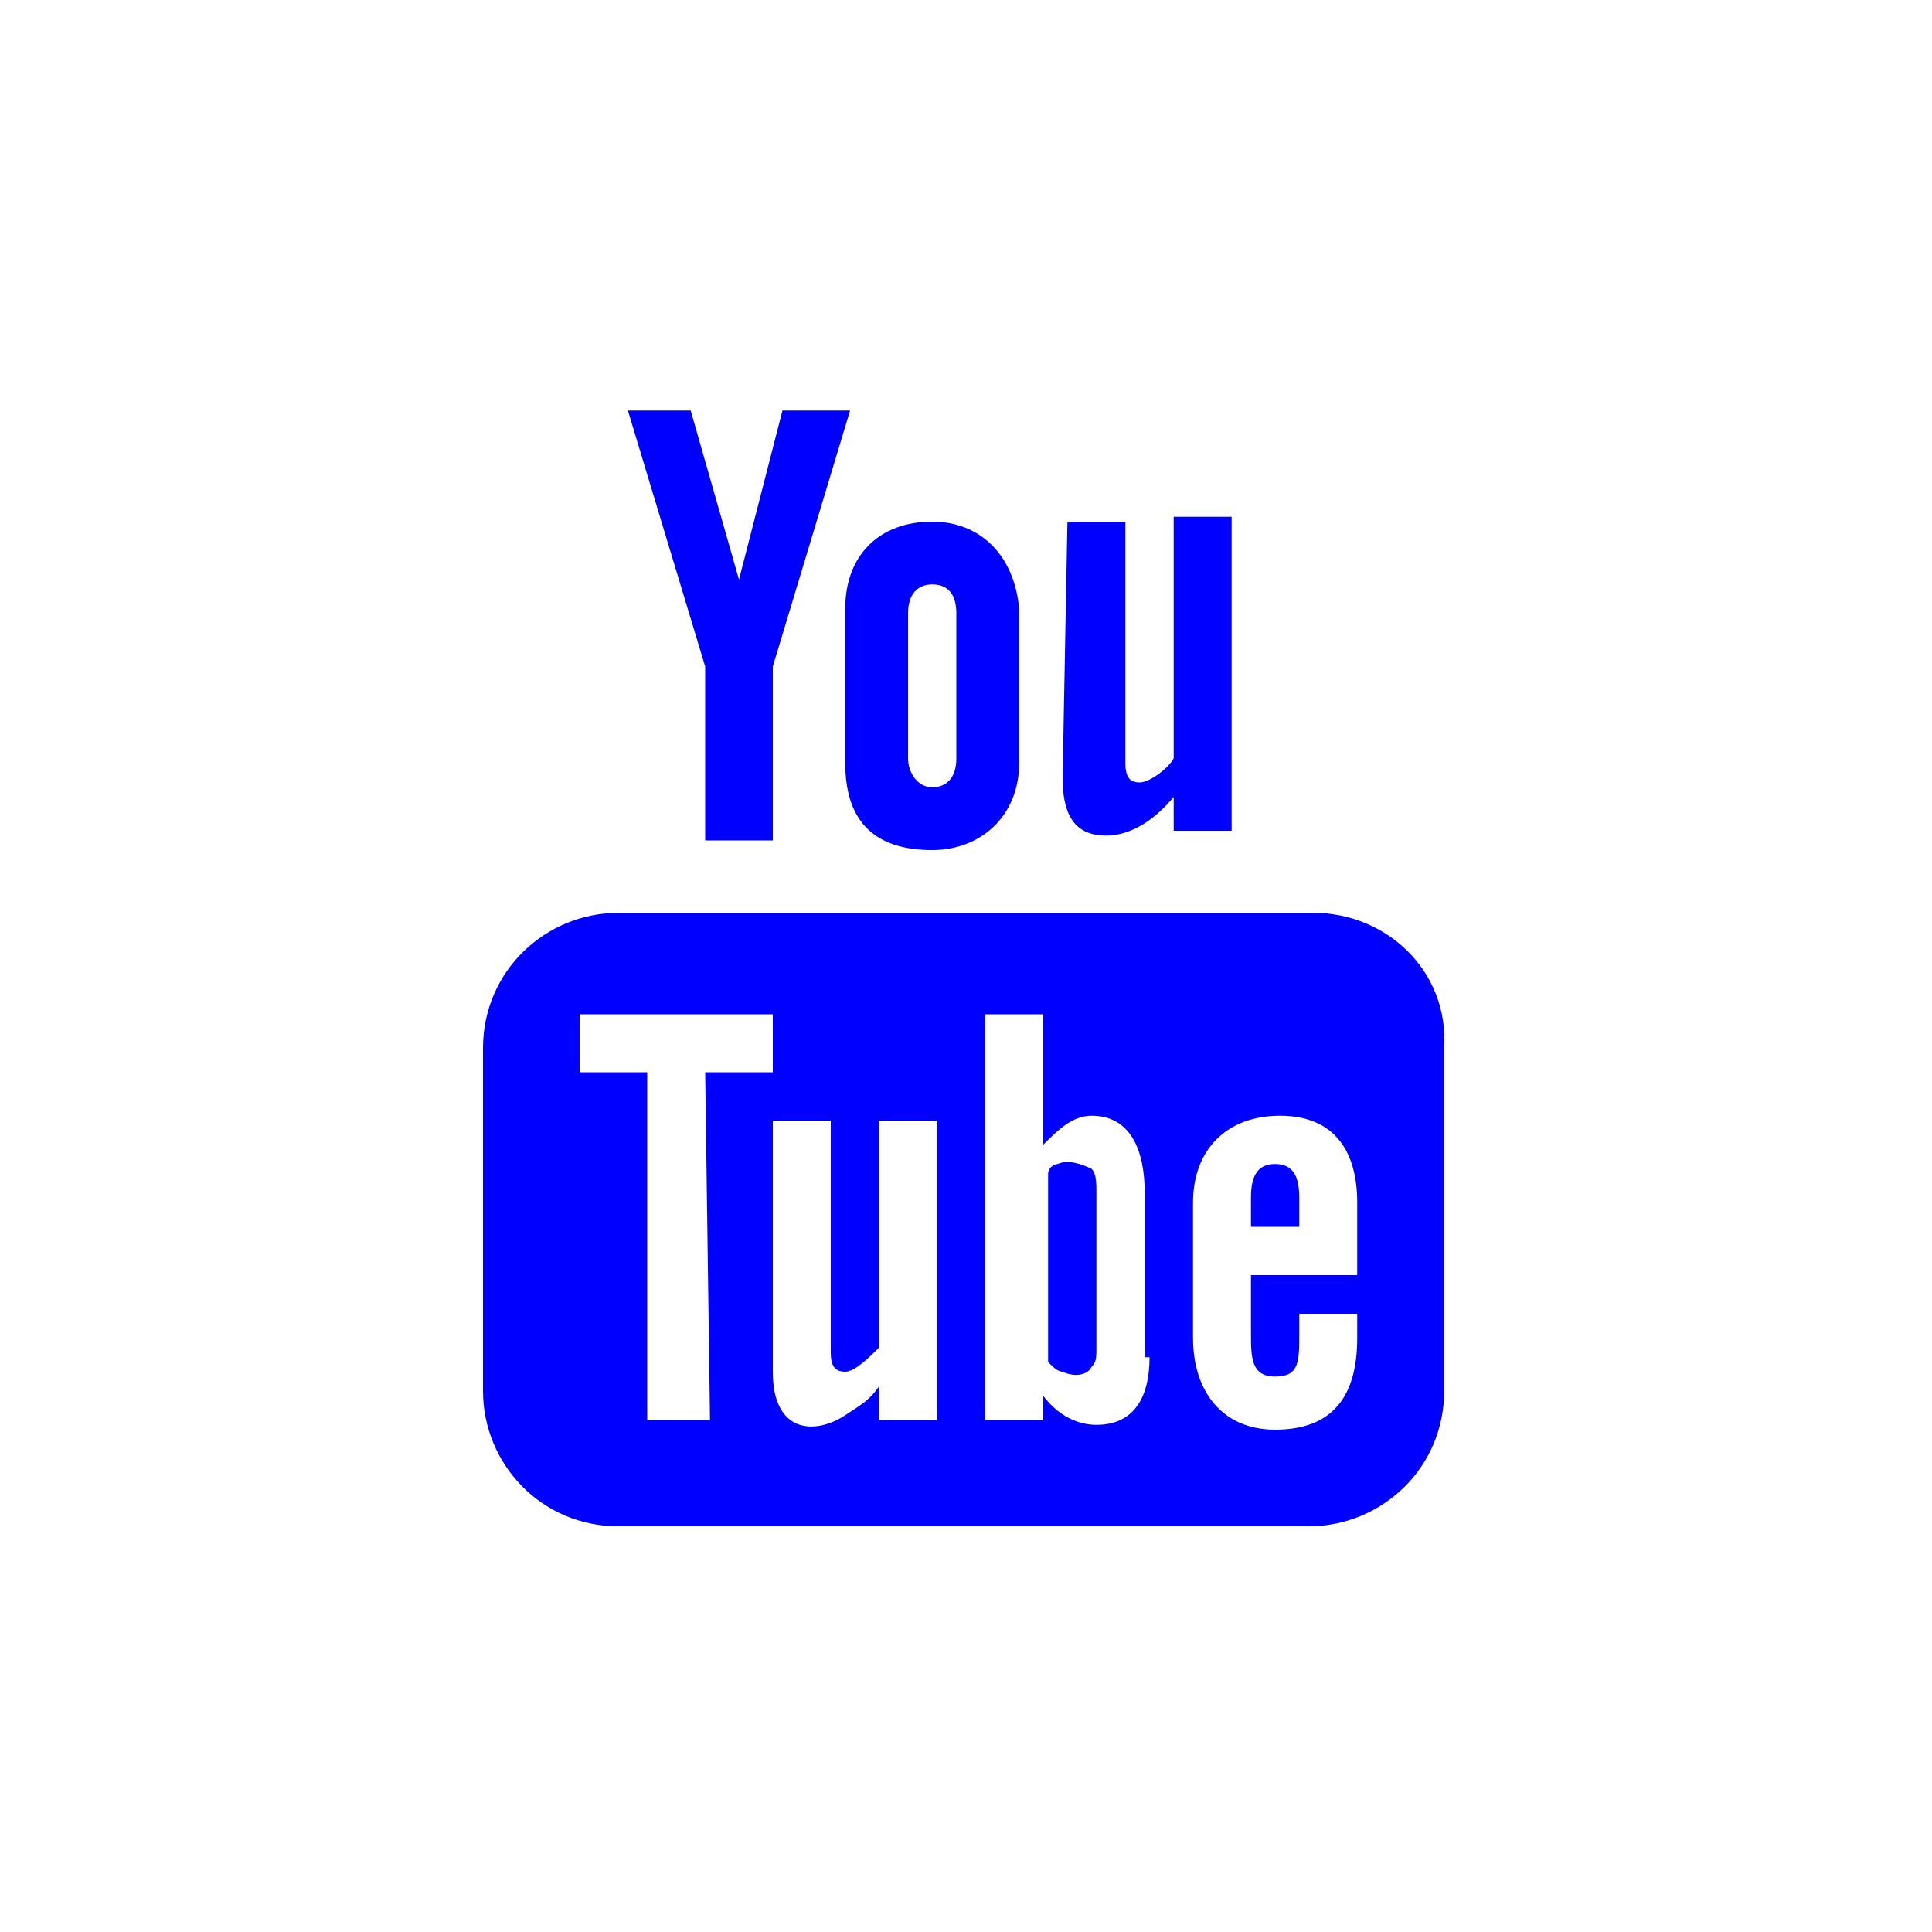
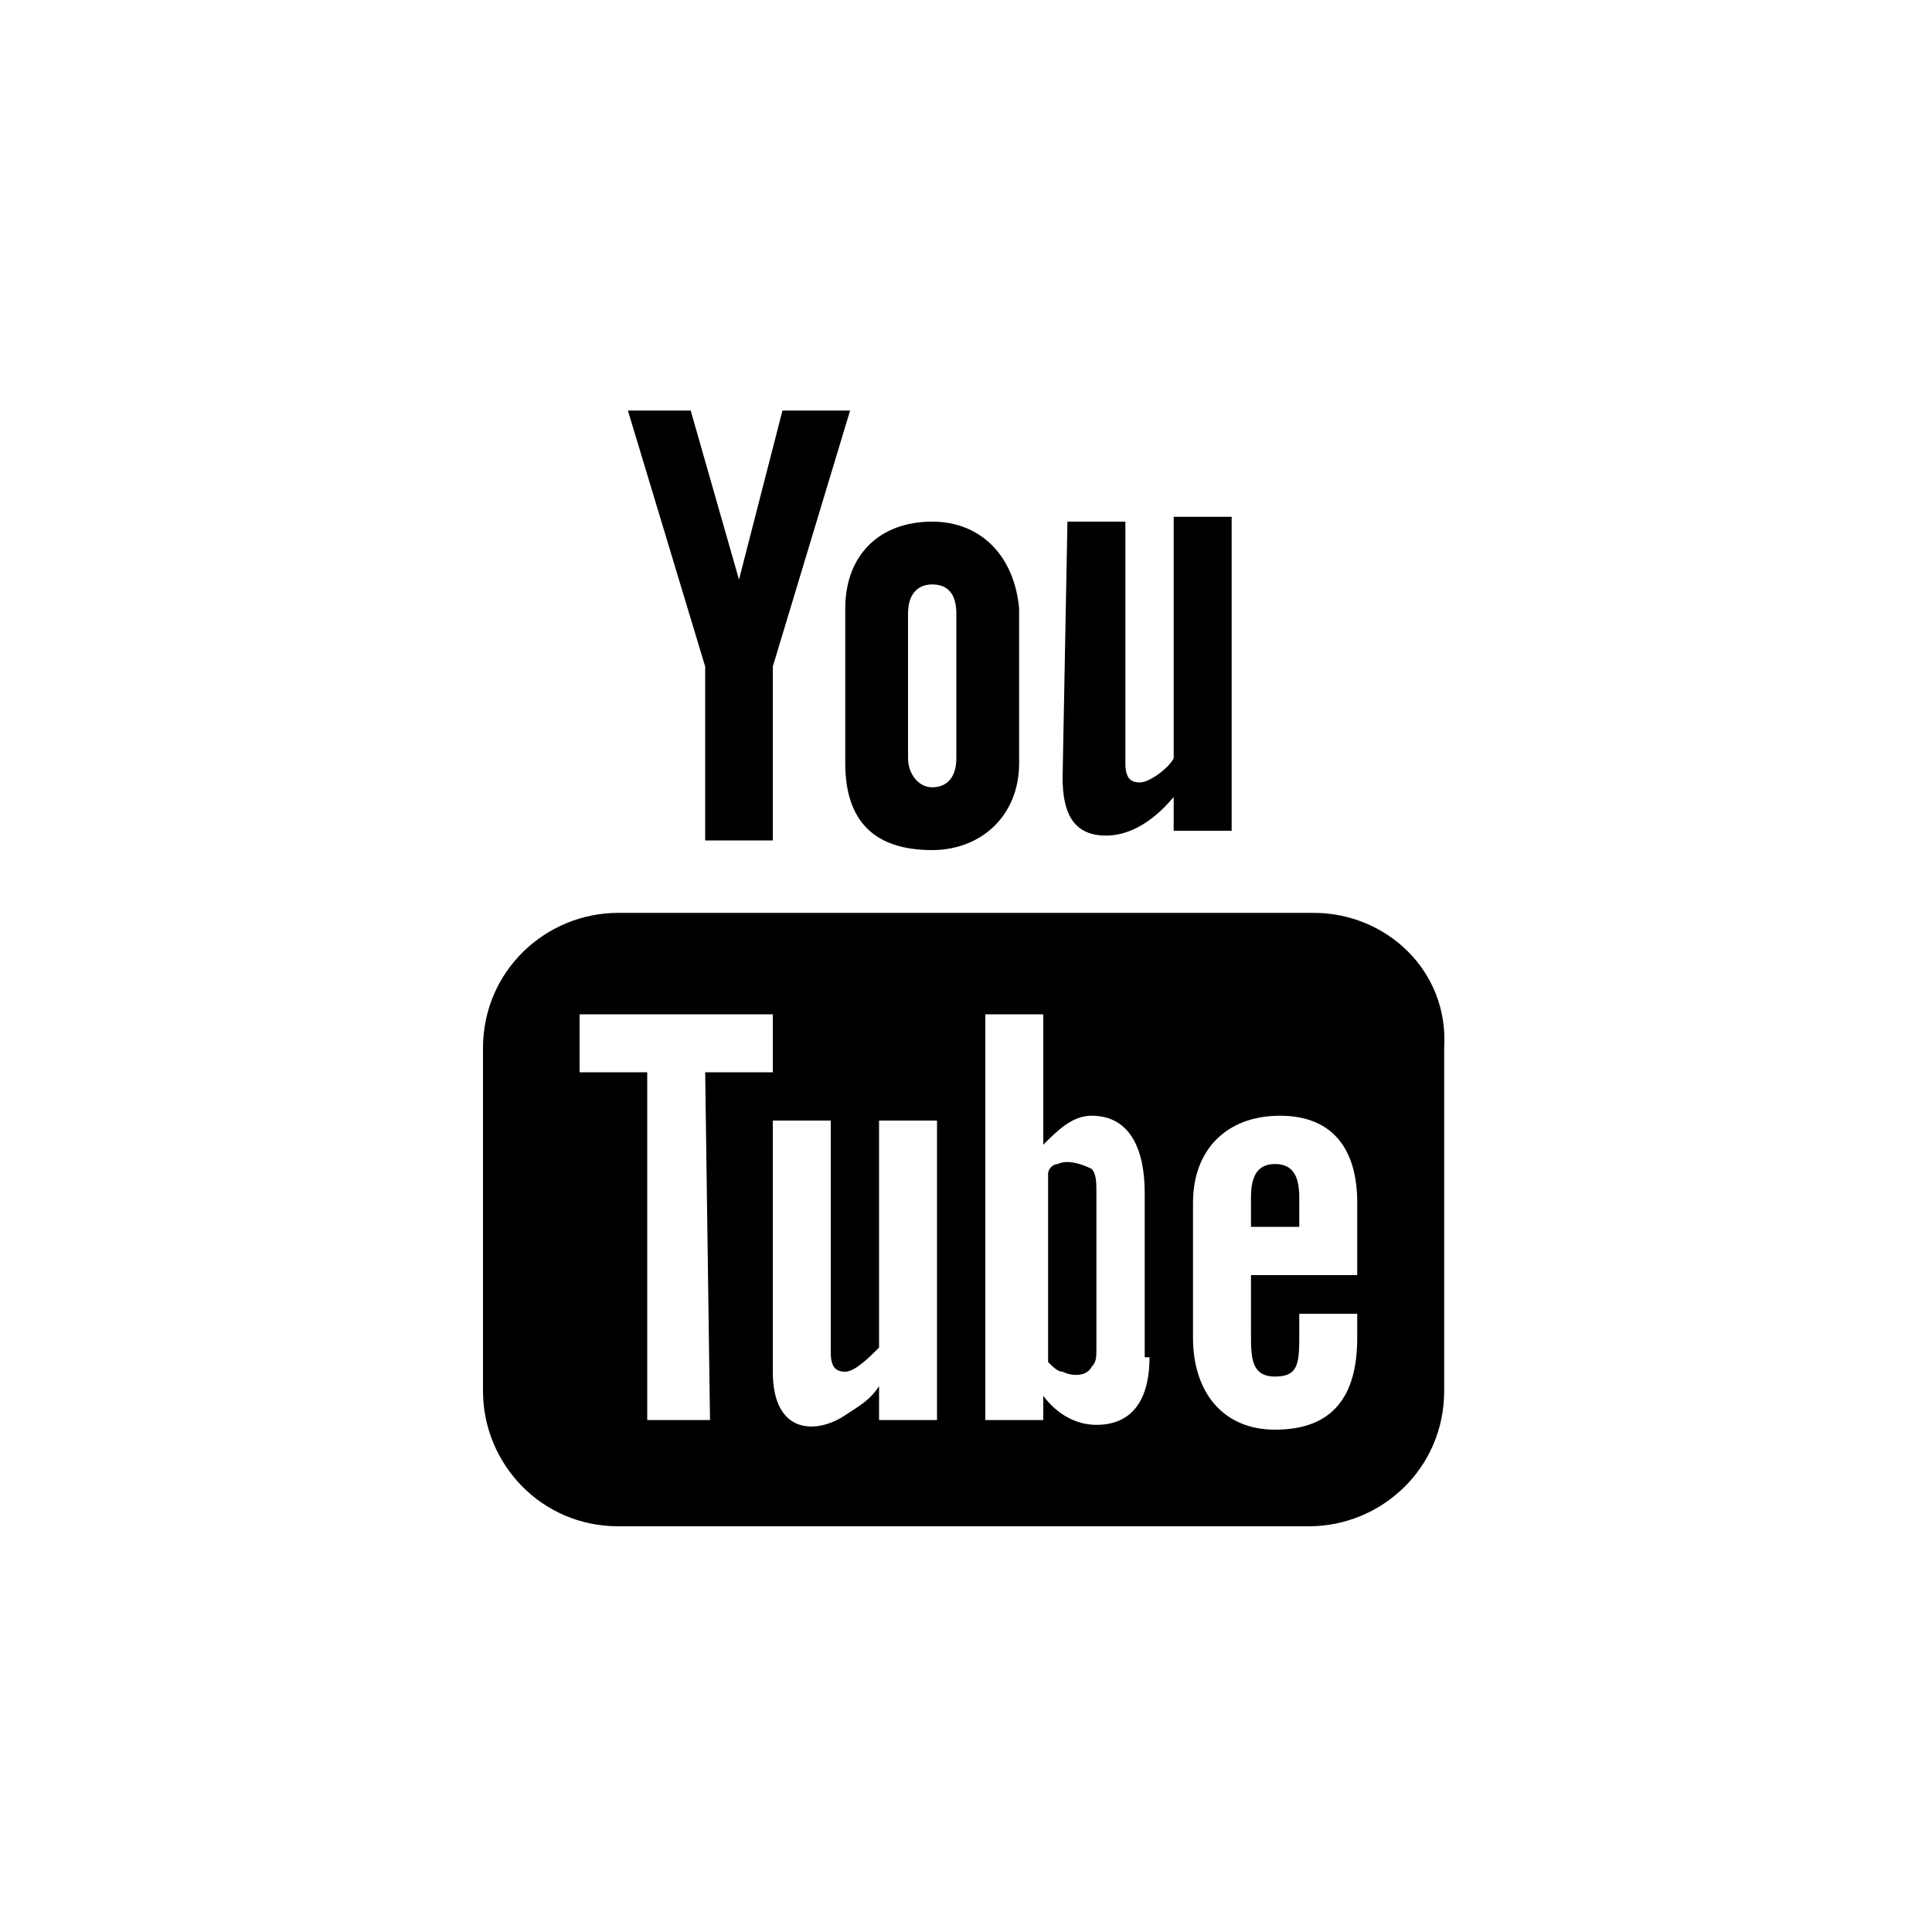
<svg xmlns="http://www.w3.org/2000/svg" version="1.1" id="Layer_1" x="0px" y="0px" width="40px" height="40px" viewBox="0 0 40 40" enable-background="new 0 0 40 40" xml:space="preserve">
  <g>
-     <path class="bg-color-body--svg" d="M22.1,10.8h1.2v5c0,0.3,0.1,0.4,0.3,0.4c0.2,0,0.6-0.3,0.7-0.5v-5h1.2v6.5h-1.2v-0.7     c-0.5,0.6-1,0.8-1.4,0.8c-0.7,0-0.9-0.5-0.9-1.2L22.1,10.8L22.1,10.8z" fill="blue" />
-     <path class="bg-color-body--svg" d="M19.3,10.8c-1.1,0-1.8,0.7-1.8,1.8v3.2c0,1.2,0.6,1.8,1.8,1.8c1,0,1.8-0.7,1.8-1.8v-3.2     C21,11.5,20.3,10.8,19.3,10.8z M19.8,15.7c0,0.4-0.2,0.6-0.5,0.6s-0.5-0.3-0.5-0.6v-3c0-0.4,0.2-0.6,0.5-0.6c0.4,0,0.5,0.3,0.5,0.6     V15.7z" fill="blue" />
-     <polygon class="bg-color-body--svg" points="14.3,8.5 15.3,12 16.2,8.5 17.6,8.5 16,13.8 16,17.4 14.6,17.4 14.6,13.8 13,8.5" fill="blue" />
+     <path class="bg-color-body--svg" d="M22.1,10.8h1.2v5c0,0.3,0.1,0.4,0.3,0.4c0.2,0,0.6-0.3,0.7-0.5v-5h1.2v6.5h-1.2v-0.7     c-0.5,0.6-1,0.8-1.4,0.8c-0.7,0-0.9-0.5-0.9-1.2L22.1,10.8L22.1,10.8z" fill="black" />
+     <path class="bg-color-body--svg" d="M19.3,10.8c-1.1,0-1.8,0.7-1.8,1.8v3.2c0,1.2,0.6,1.8,1.8,1.8c1,0,1.8-0.7,1.8-1.8v-3.2     C21,11.5,20.3,10.8,19.3,10.8z M19.8,15.7c0,0.4-0.2,0.6-0.5,0.6s-0.5-0.3-0.5-0.6v-3c0-0.4,0.2-0.6,0.5-0.6c0.4,0,0.5,0.3,0.5,0.6     V15.7z" fill="black" />
+     <polygon class="bg-color-body--svg" points="14.3,8.5 15.3,12 16.2,8.5 17.6,8.5 16,13.8 16,17.4 14.6,17.4 14.6,13.8 13,8.5" fill="black" />
    <g>
-       <path class="bg-color-body--svg" d="M26.4,24.1c-0.4,0-0.5,0.3-0.5,0.7v0.6h1v-0.6C26.9,24.4,26.8,24.1,26.4,24.1z" fill="blue" />
-       <path class="bg-color-body--svg" d="M21.9,24.1c-0.1,0-0.2,0.1-0.2,0.2v3.9c0.1,0.1,0.2,0.2,0.3,0.2c0.2,0.1,0.5,0.1,0.6-0.1       c0.1-0.1,0.1-0.2,0.1-0.4v-3.2c0-0.2,0-0.4-0.1-0.5C22.4,24.1,22.1,24,21.9,24.1z" fill="blue" />
-       <path class="bg-color-body--svg" d="M27.2,18.9H12.8c-1.5,0-2.8,1.2-2.8,2.8v7.1c0,1.5,1.2,2.8,2.8,2.8h14.3c1.5,0,2.8-1.2,2.8-2.8v-7.1       C30,20.1,28.7,18.9,27.2,18.9z M14.7,29.4h-1.3v-7.2H12V21h4v1.2h-1.4L14.7,29.4L14.7,29.4z M19.4,29.4h-1.2v-0.7       c-0.2,0.3-0.4,0.4-0.7,0.6c-0.6,0.4-1.5,0.4-1.5-0.9v-5.2h1.2V28c0,0.3,0.1,0.4,0.3,0.4c0.2,0,0.5-0.3,0.7-0.5v-4.7h1.2V29.4z        M23.8,28.1c0,0.8-0.3,1.4-1.1,1.4c-0.4,0-0.8-0.2-1.1-0.6v0.5h-1.2V21h1.2v2.7c0.3-0.3,0.6-0.6,1-0.6c0.8,0,1.1,0.7,1.1,1.6v3.4       H23.8z M28.1,26.4h-2.2v1.2c0,0.5,0,0.9,0.5,0.9s0.5-0.3,0.5-0.9v-0.4h1.2v0.5c0,1.2-0.5,1.9-1.7,1.9c-1.1,0-1.7-0.8-1.7-1.9v-2.8       c0-1.1,0.7-1.8,1.8-1.8c1.1,0,1.6,0.7,1.6,1.8C28.1,24.9,28.1,26.4,28.1,26.4z" fill="blue" />
+       <path class="bg-color-body--svg" d="M26.4,24.1c-0.4,0-0.5,0.3-0.5,0.7v0.6h1v-0.6C26.9,24.4,26.8,24.1,26.4,24.1z" fill="black" />
+       <path class="bg-color-body--svg" d="M21.9,24.1c-0.1,0-0.2,0.1-0.2,0.2v3.9c0.1,0.1,0.2,0.2,0.3,0.2c0.2,0.1,0.5,0.1,0.6-0.1       c0.1-0.1,0.1-0.2,0.1-0.4v-3.2c0-0.2,0-0.4-0.1-0.5C22.4,24.1,22.1,24,21.9,24.1z" fill="black" />
+       <path class="bg-color-body--svg" d="M27.2,18.9H12.8c-1.5,0-2.8,1.2-2.8,2.8v7.1c0,1.5,1.2,2.8,2.8,2.8h14.3c1.5,0,2.8-1.2,2.8-2.8v-7.1       C30,20.1,28.7,18.9,27.2,18.9z M14.7,29.4h-1.3v-7.2H12V21h4v1.2h-1.4L14.7,29.4L14.7,29.4z M19.4,29.4h-1.2v-0.7       c-0.2,0.3-0.4,0.4-0.7,0.6c-0.6,0.4-1.5,0.4-1.5-0.9v-5.2h1.2V28c0,0.3,0.1,0.4,0.3,0.4c0.2,0,0.5-0.3,0.7-0.5v-4.7h1.2V29.4z        M23.8,28.1c0,0.8-0.3,1.4-1.1,1.4c-0.4,0-0.8-0.2-1.1-0.6v0.5h-1.2V21h1.2v2.7c0.3-0.3,0.6-0.6,1-0.6c0.8,0,1.1,0.7,1.1,1.6v3.4       H23.8z M28.1,26.4h-2.2v1.2c0,0.5,0,0.9,0.5,0.9s0.5-0.3,0.5-0.9v-0.4h1.2v0.5c0,1.2-0.5,1.9-1.7,1.9c-1.1,0-1.7-0.8-1.7-1.9v-2.8       c0-1.1,0.7-1.8,1.8-1.8c1.1,0,1.6,0.7,1.6,1.8C28.1,24.9,28.1,26.4,28.1,26.4z" fill="black" />
    </g>
  </g>
</svg>
